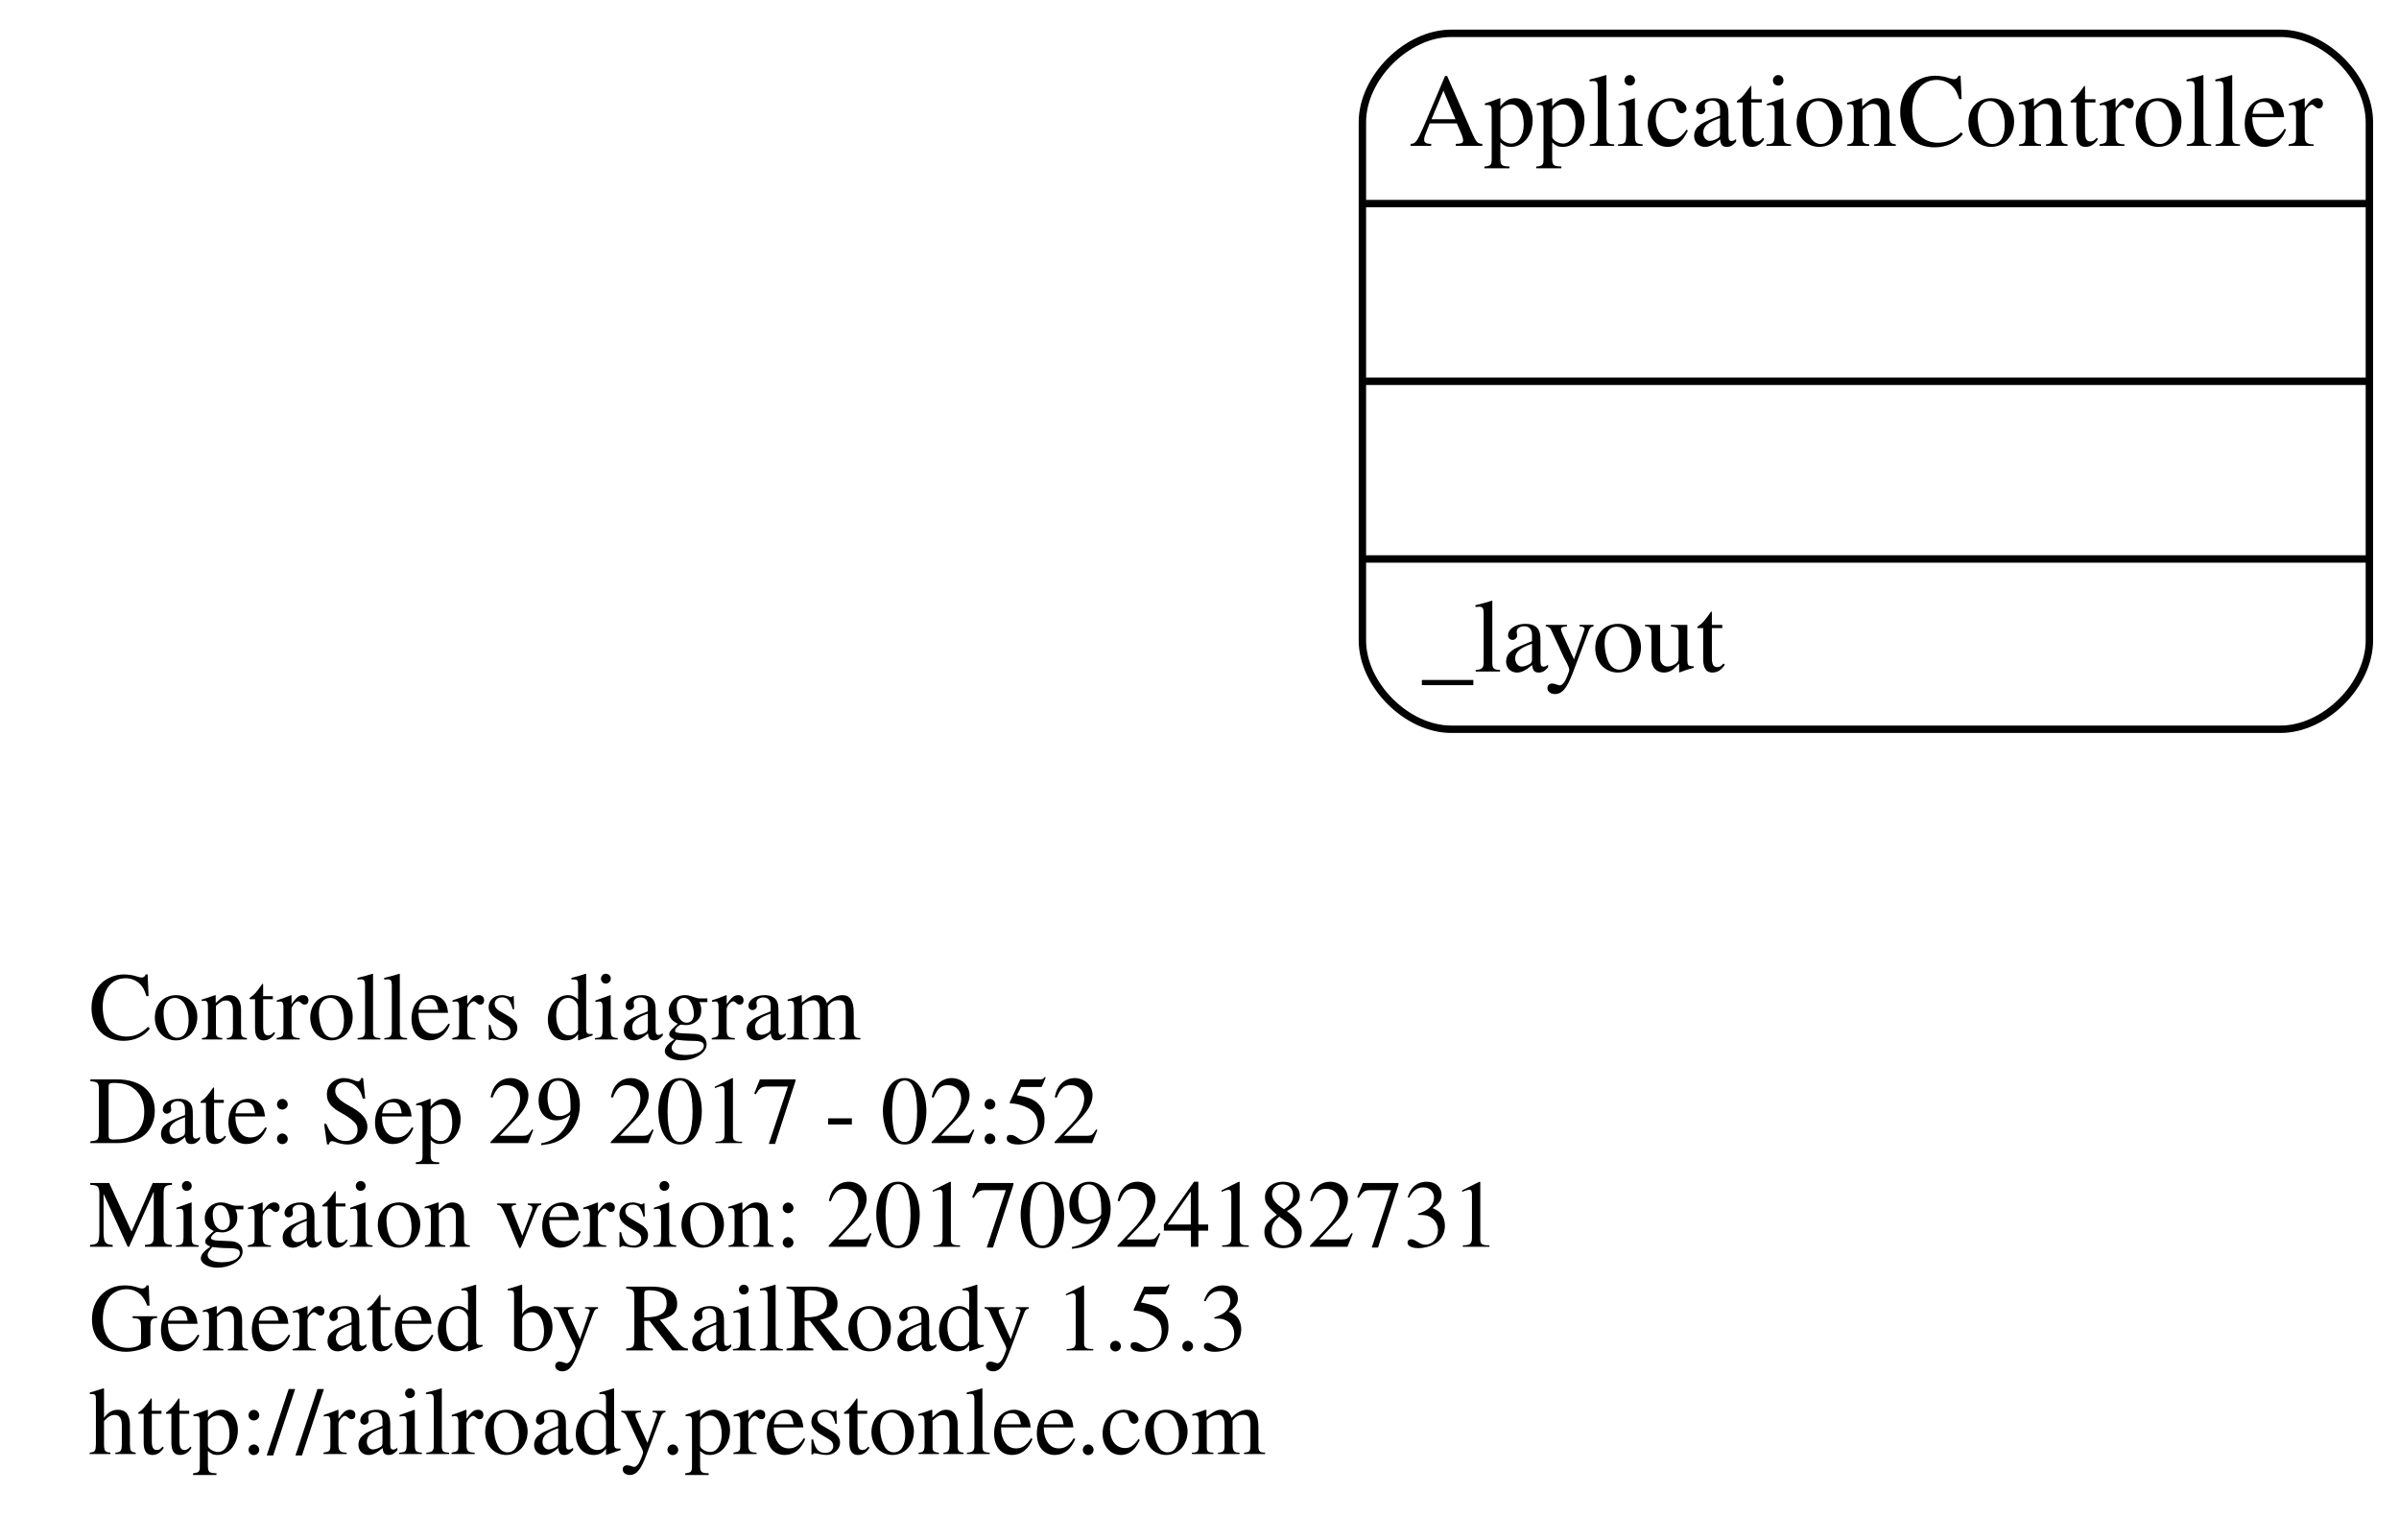
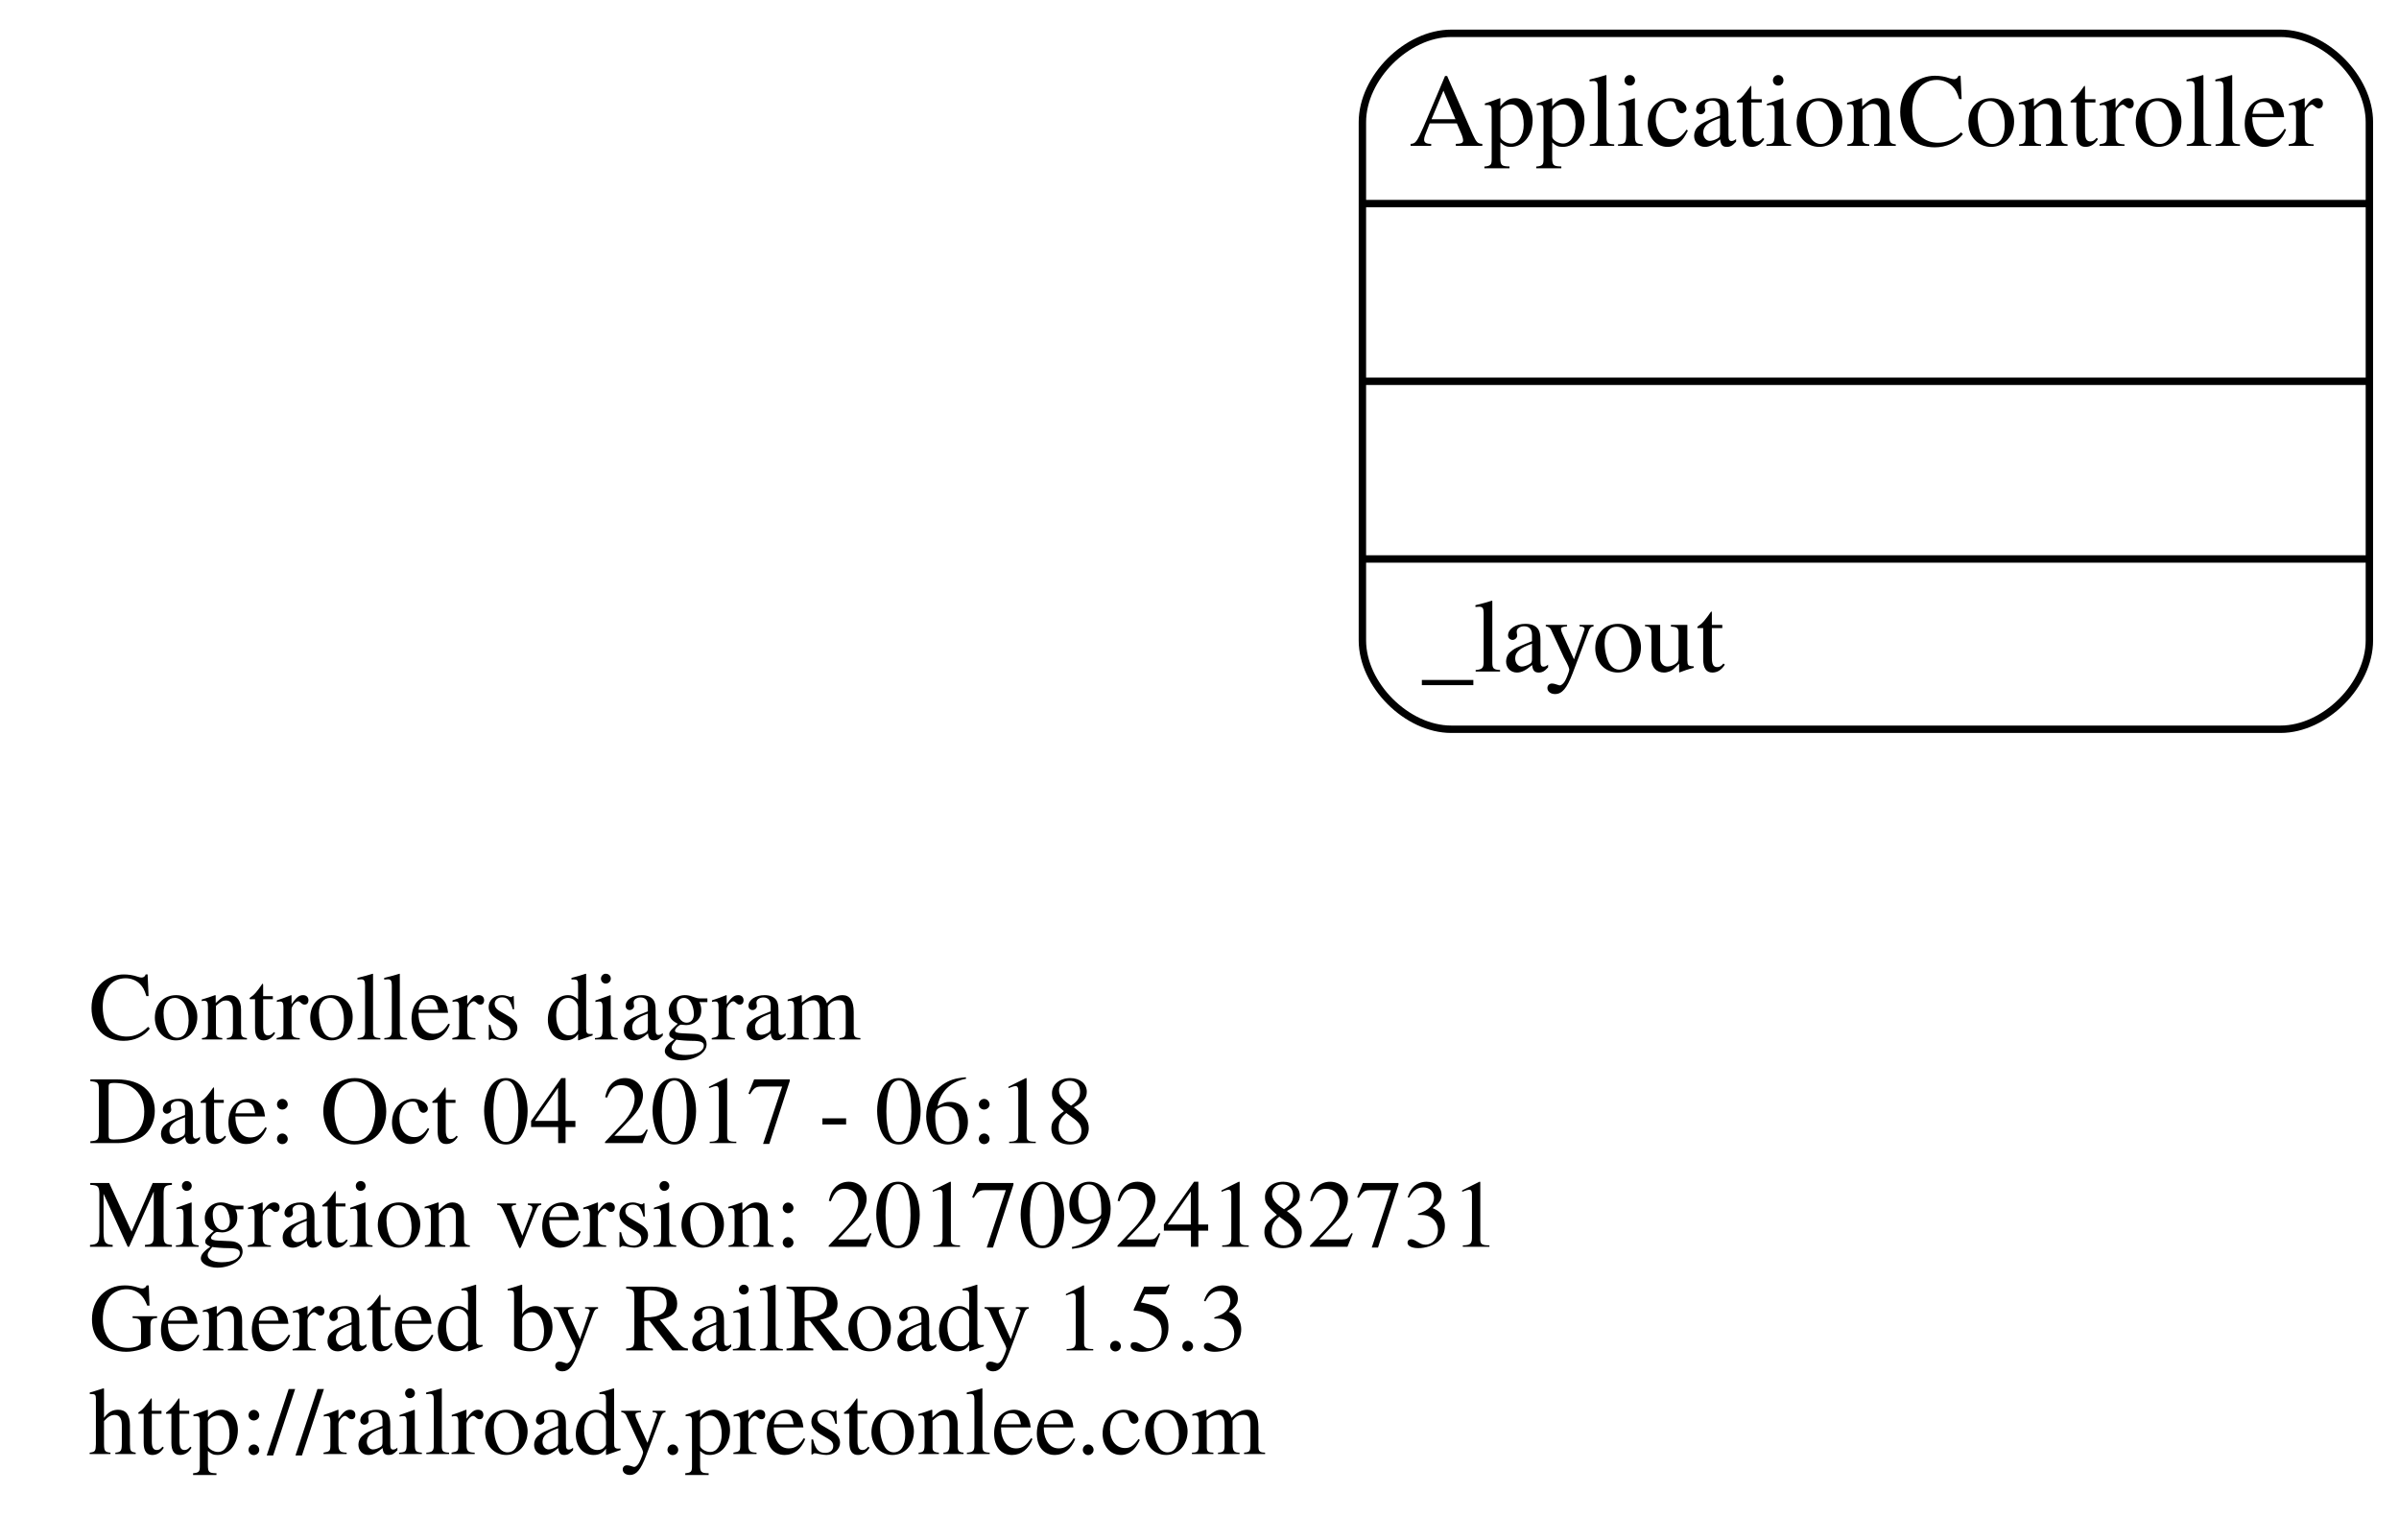
<svg xmlns="http://www.w3.org/2000/svg" width="324pt" height="208pt" viewBox="0.00 0.00 324.00 208.00">
  <g id="graph0" class="graph" transform="scale(1 1) rotate(0) translate(4 204)">
    <polygon fill="none" stroke="none" points="-4,4 -4,-204 320,-204 320,4 -4,4" />
    <g id="node1" class="node">
      <text text-anchor="start" x="8" y="-63.6" font-family="Times,serif" font-size="13.00">Controllers diagram</text>
-       <text text-anchor="start" x="8" y="-49.6" font-family="Times,serif" font-size="13.00">Date: Sep 29 2017 - 02:52</text>
+       <text text-anchor="start" x="8" y="-49.6" font-family="Times,serif" font-size="13.00">Date: Oct 04 2017 - 06:18</text>
      <text text-anchor="start" x="8" y="-35.6" font-family="Times,serif" font-size="13.00">Migration version: 20170924182731</text>
      <text text-anchor="start" x="8" y="-21.6" font-family="Times,serif" font-size="13.00">Generated by RailRoady 1.5.3</text>
      <text text-anchor="start" x="8" y="-7.6" font-family="Times,serif" font-size="13.00">http://railroady.prestonlee.com</text>
    </g>
    <g id="node2" class="node">
      <path fill="none" stroke="black" d="M192,-105.5C192,-105.5 304,-105.5 304,-105.5 310,-105.5 316,-111.5 316,-117.5 316,-117.5 316,-187.5 316,-187.5 316,-193.5 310,-199.5 304,-199.5 304,-199.5 192,-199.5 192,-199.5 186,-199.5 180,-193.5 180,-187.5 180,-187.5 180,-117.5 180,-117.5 180,-111.5 186,-105.5 192,-105.5" />
      <text text-anchor="middle" x="248" y="-184.3" font-family="Times,serif" font-size="14.00">ApplicationController</text>
      <polyline fill="none" stroke="black" points="180,-176.5 316,-176.5 " />
      <polyline fill="none" stroke="black" points="180,-152.5 316,-152.5 " />
      <polyline fill="none" stroke="black" points="180,-128.5 316,-128.5 " />
      <text text-anchor="start" x="188" y="-113.3" font-family="Times,serif" font-size="14.00">_layout</text>
    </g>
  </g>
</svg>
